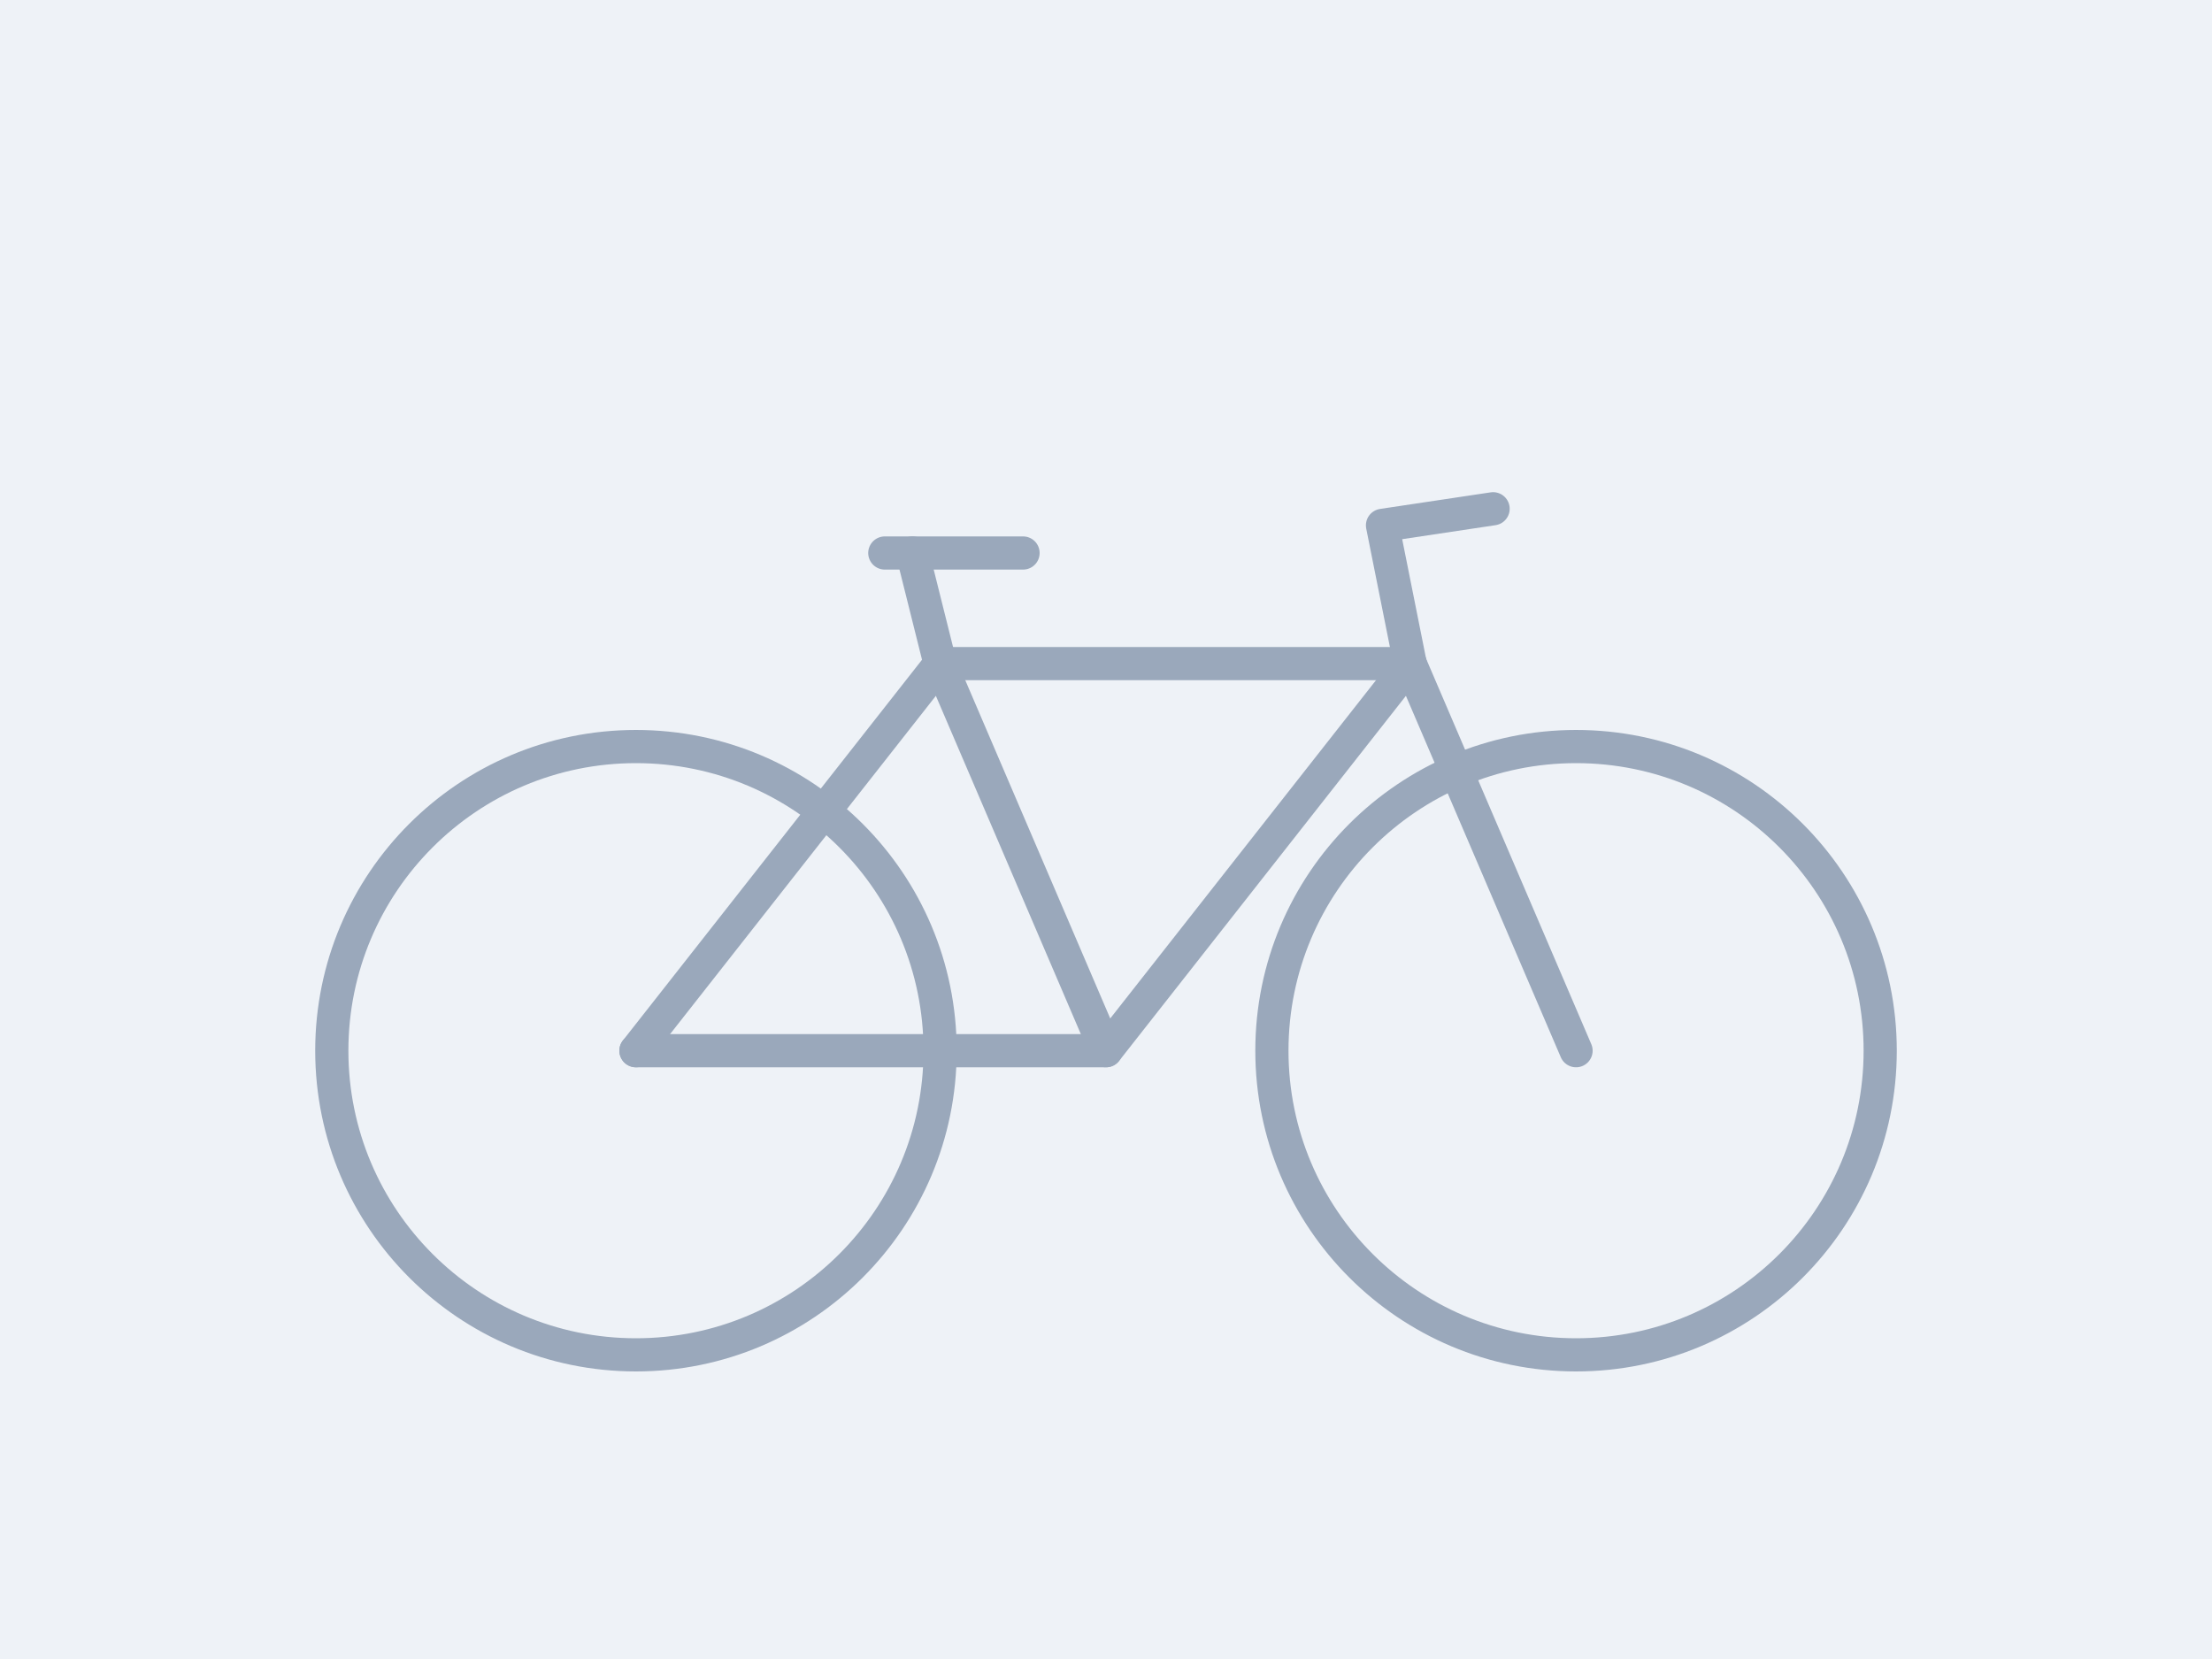
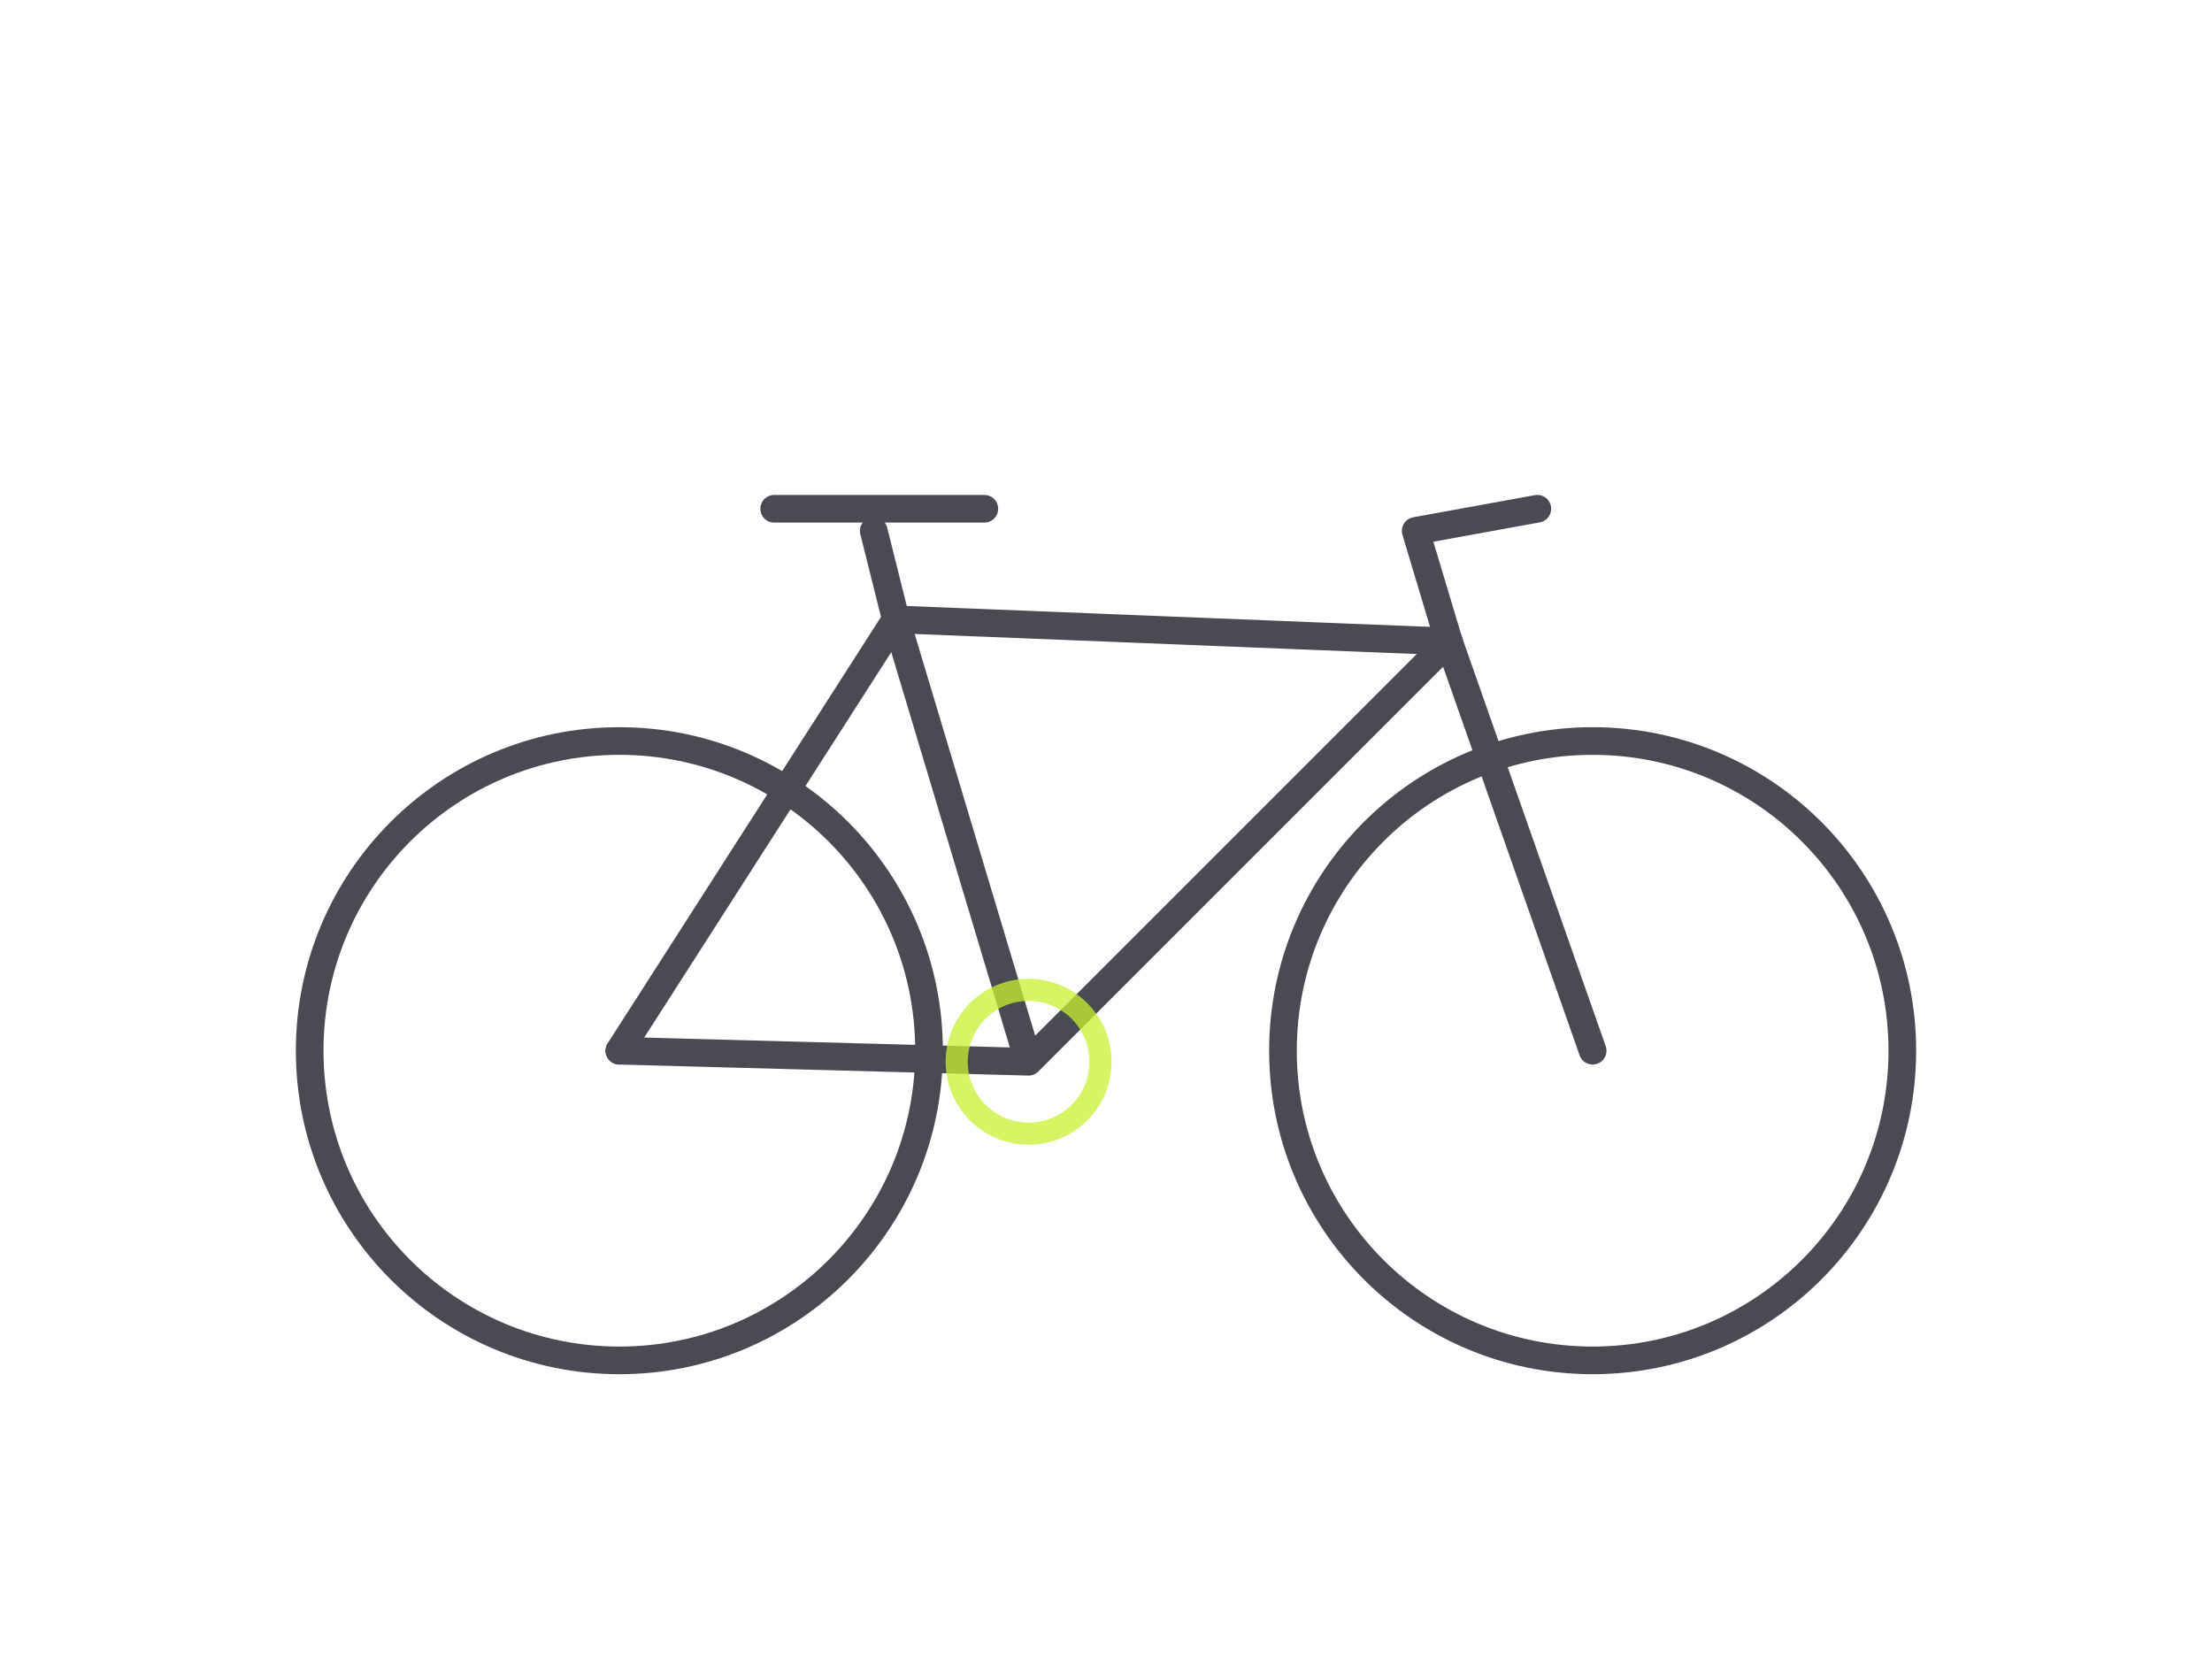
- <svg xmlns="http://www.w3.org/2000/svg" viewBox="0 0 400 300" role="img" aria-label="Placeholder bicycle outline">
-   <rect width="400" height="300" fill="#eef2f7" />
-   <g fill="none" stroke="#9aa8bb" stroke-width="6" stroke-linecap="round" stroke-linejoin="round">
-     <circle cx="115" cy="190" r="55" />
-     <circle cx="285" cy="190" r="55" />
-     <path d="M115 190 L170 120 L255 120 L285 190" />
-     <path d="M170 120 L200 190 L255 120" />
-     <path d="M115 190 L200 190" />
-     <path d="M160 100 L185 100" />
-     <path d="M170 120 L165 100" />
-     <path d="M255 120 L250 95 L270 92" />
+ <svg xmlns="http://www.w3.org/2000/svg" viewBox="0 0 400 300" fill="none">
+   <g stroke="#4a4a52" stroke-width="5" stroke-linecap="round" stroke-linejoin="round">
+     <circle cx="112" cy="190" r="56" />
+     <circle cx="288" cy="190" r="56" />
+     <path d="M112 190 L186 192 L162 112 L262 116 L186 192" />
+     <path d="M162 112 L112 190" />
+     <path d="M262 116 L288 190" />
+     <path d="M262 116 L256 96 L278 92" />
+     <path d="M162 112 L158 96" />
+     <path d="M140 92 L178 92" />
  </g>
+   <circle cx="186" cy="192" r="13" stroke="#c8f031" stroke-opacity="0.75" stroke-width="4" />
</svg>
